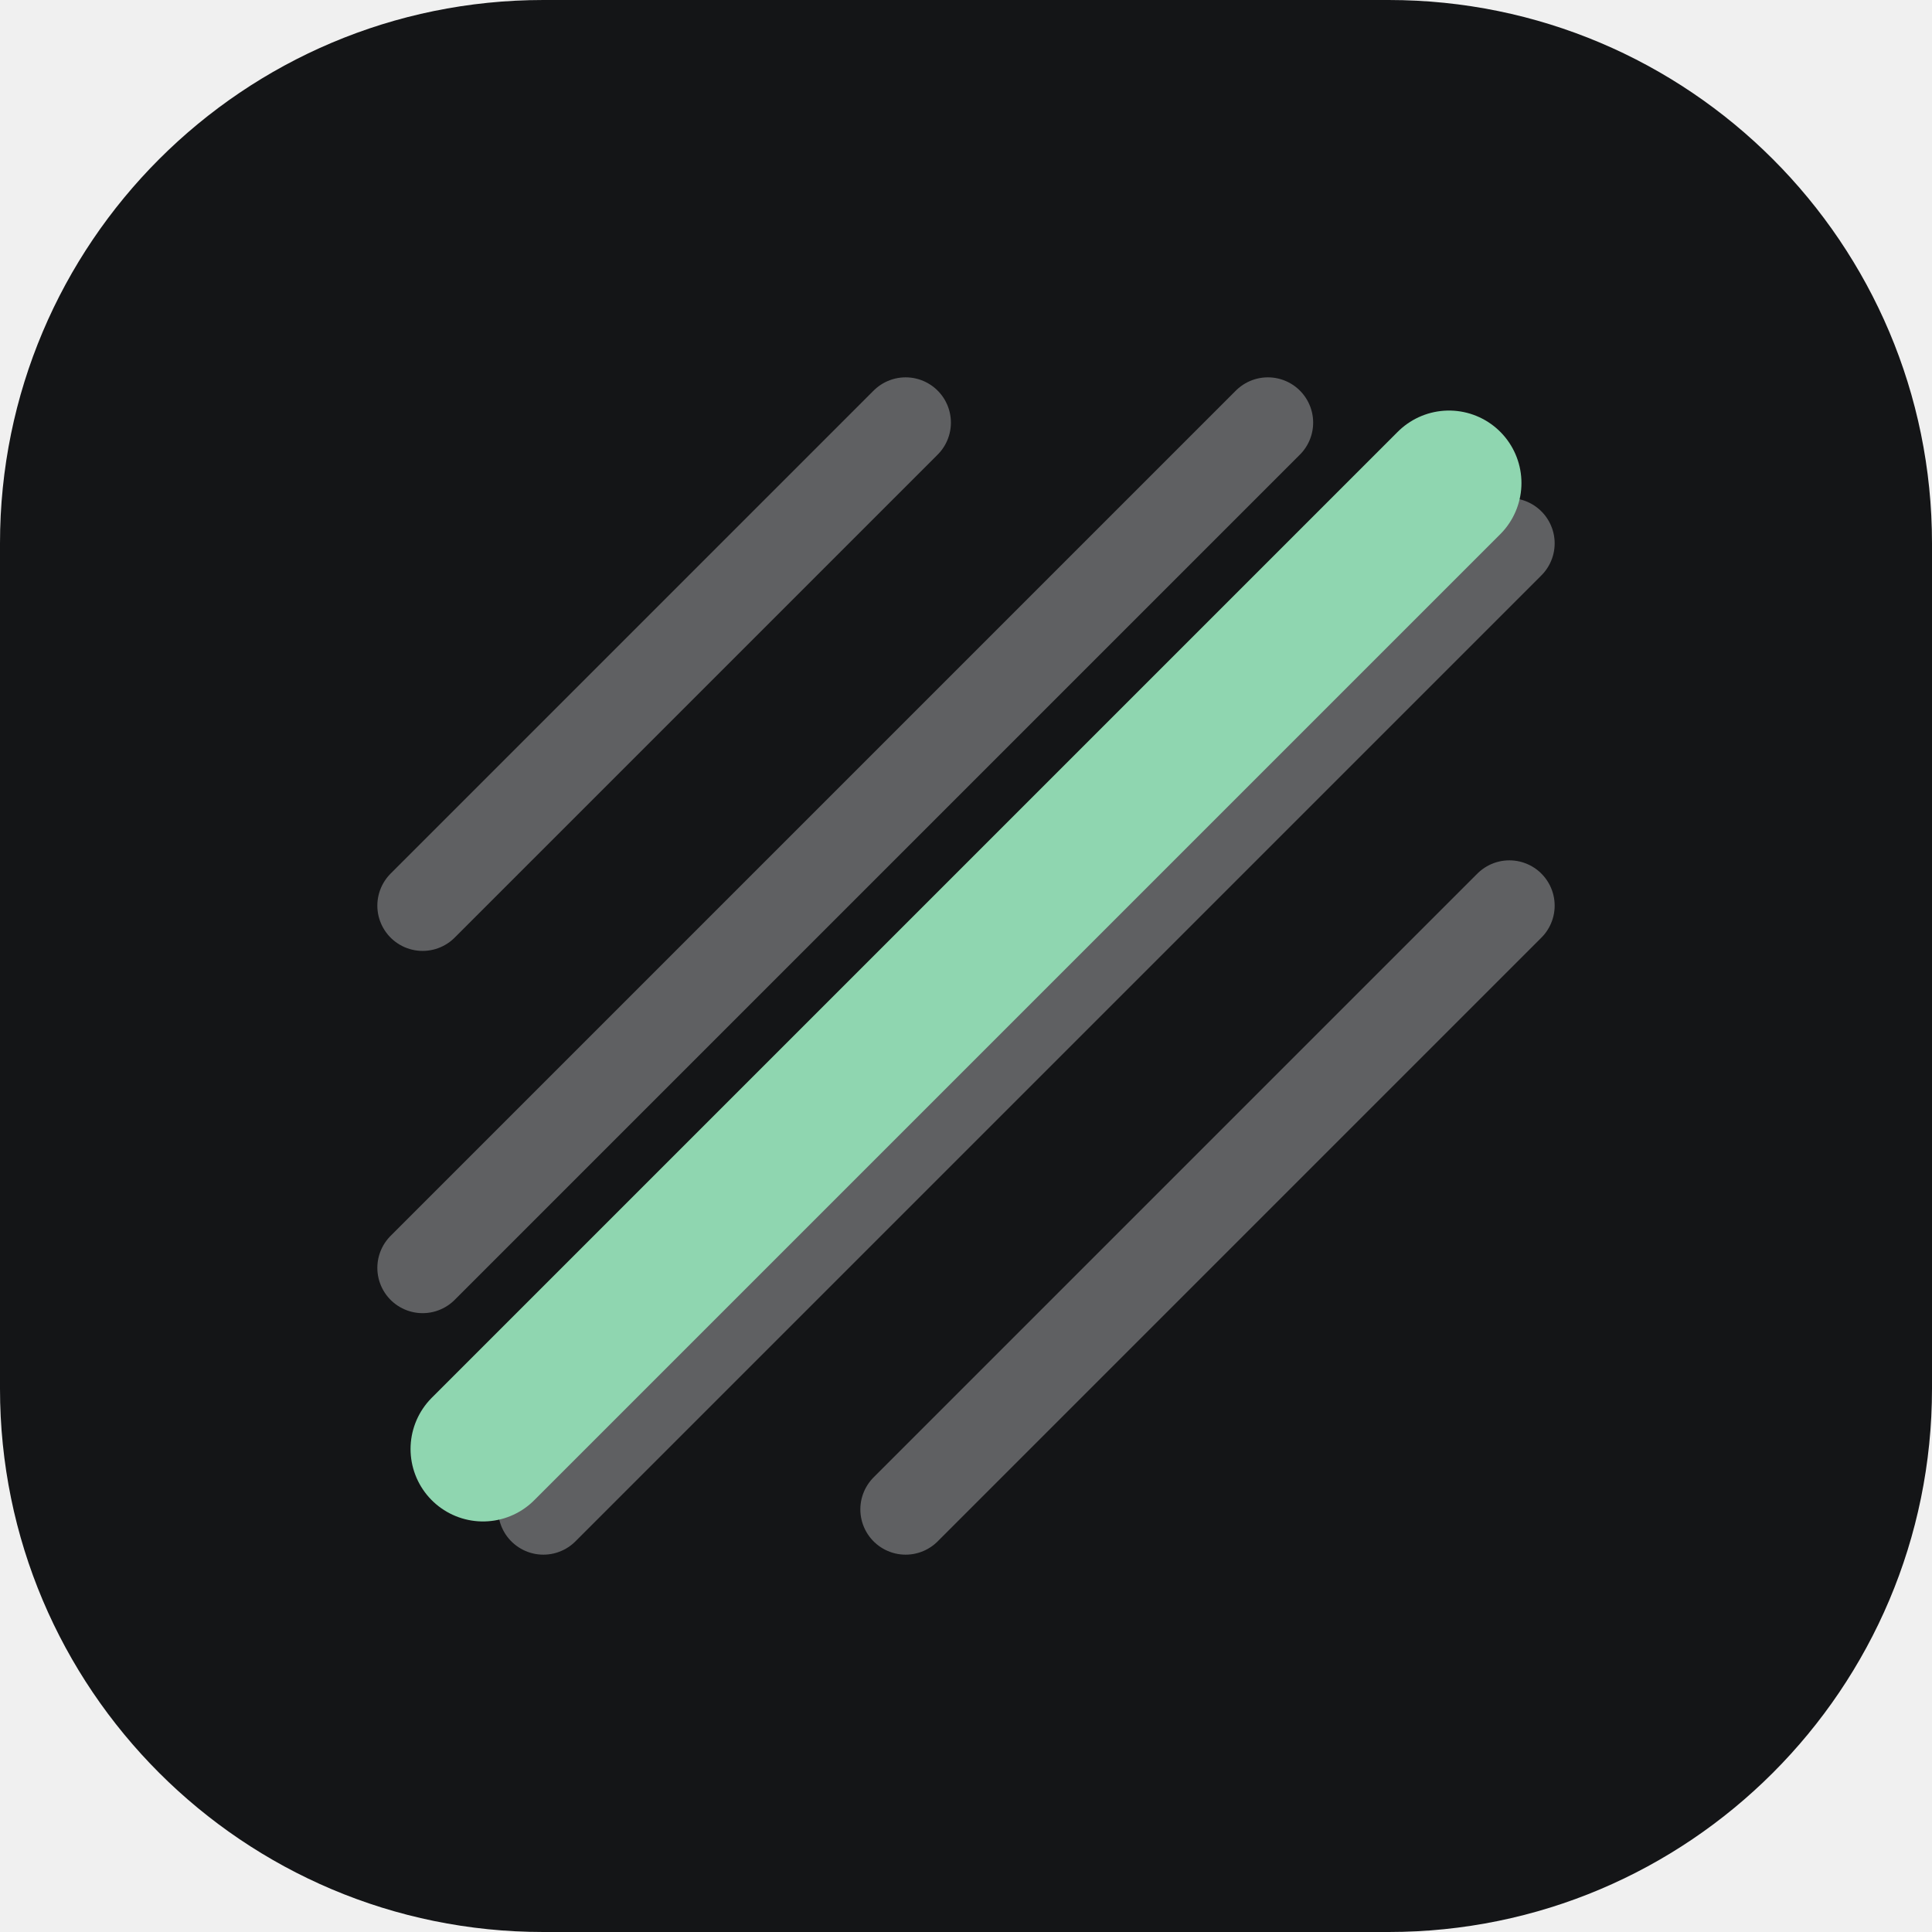
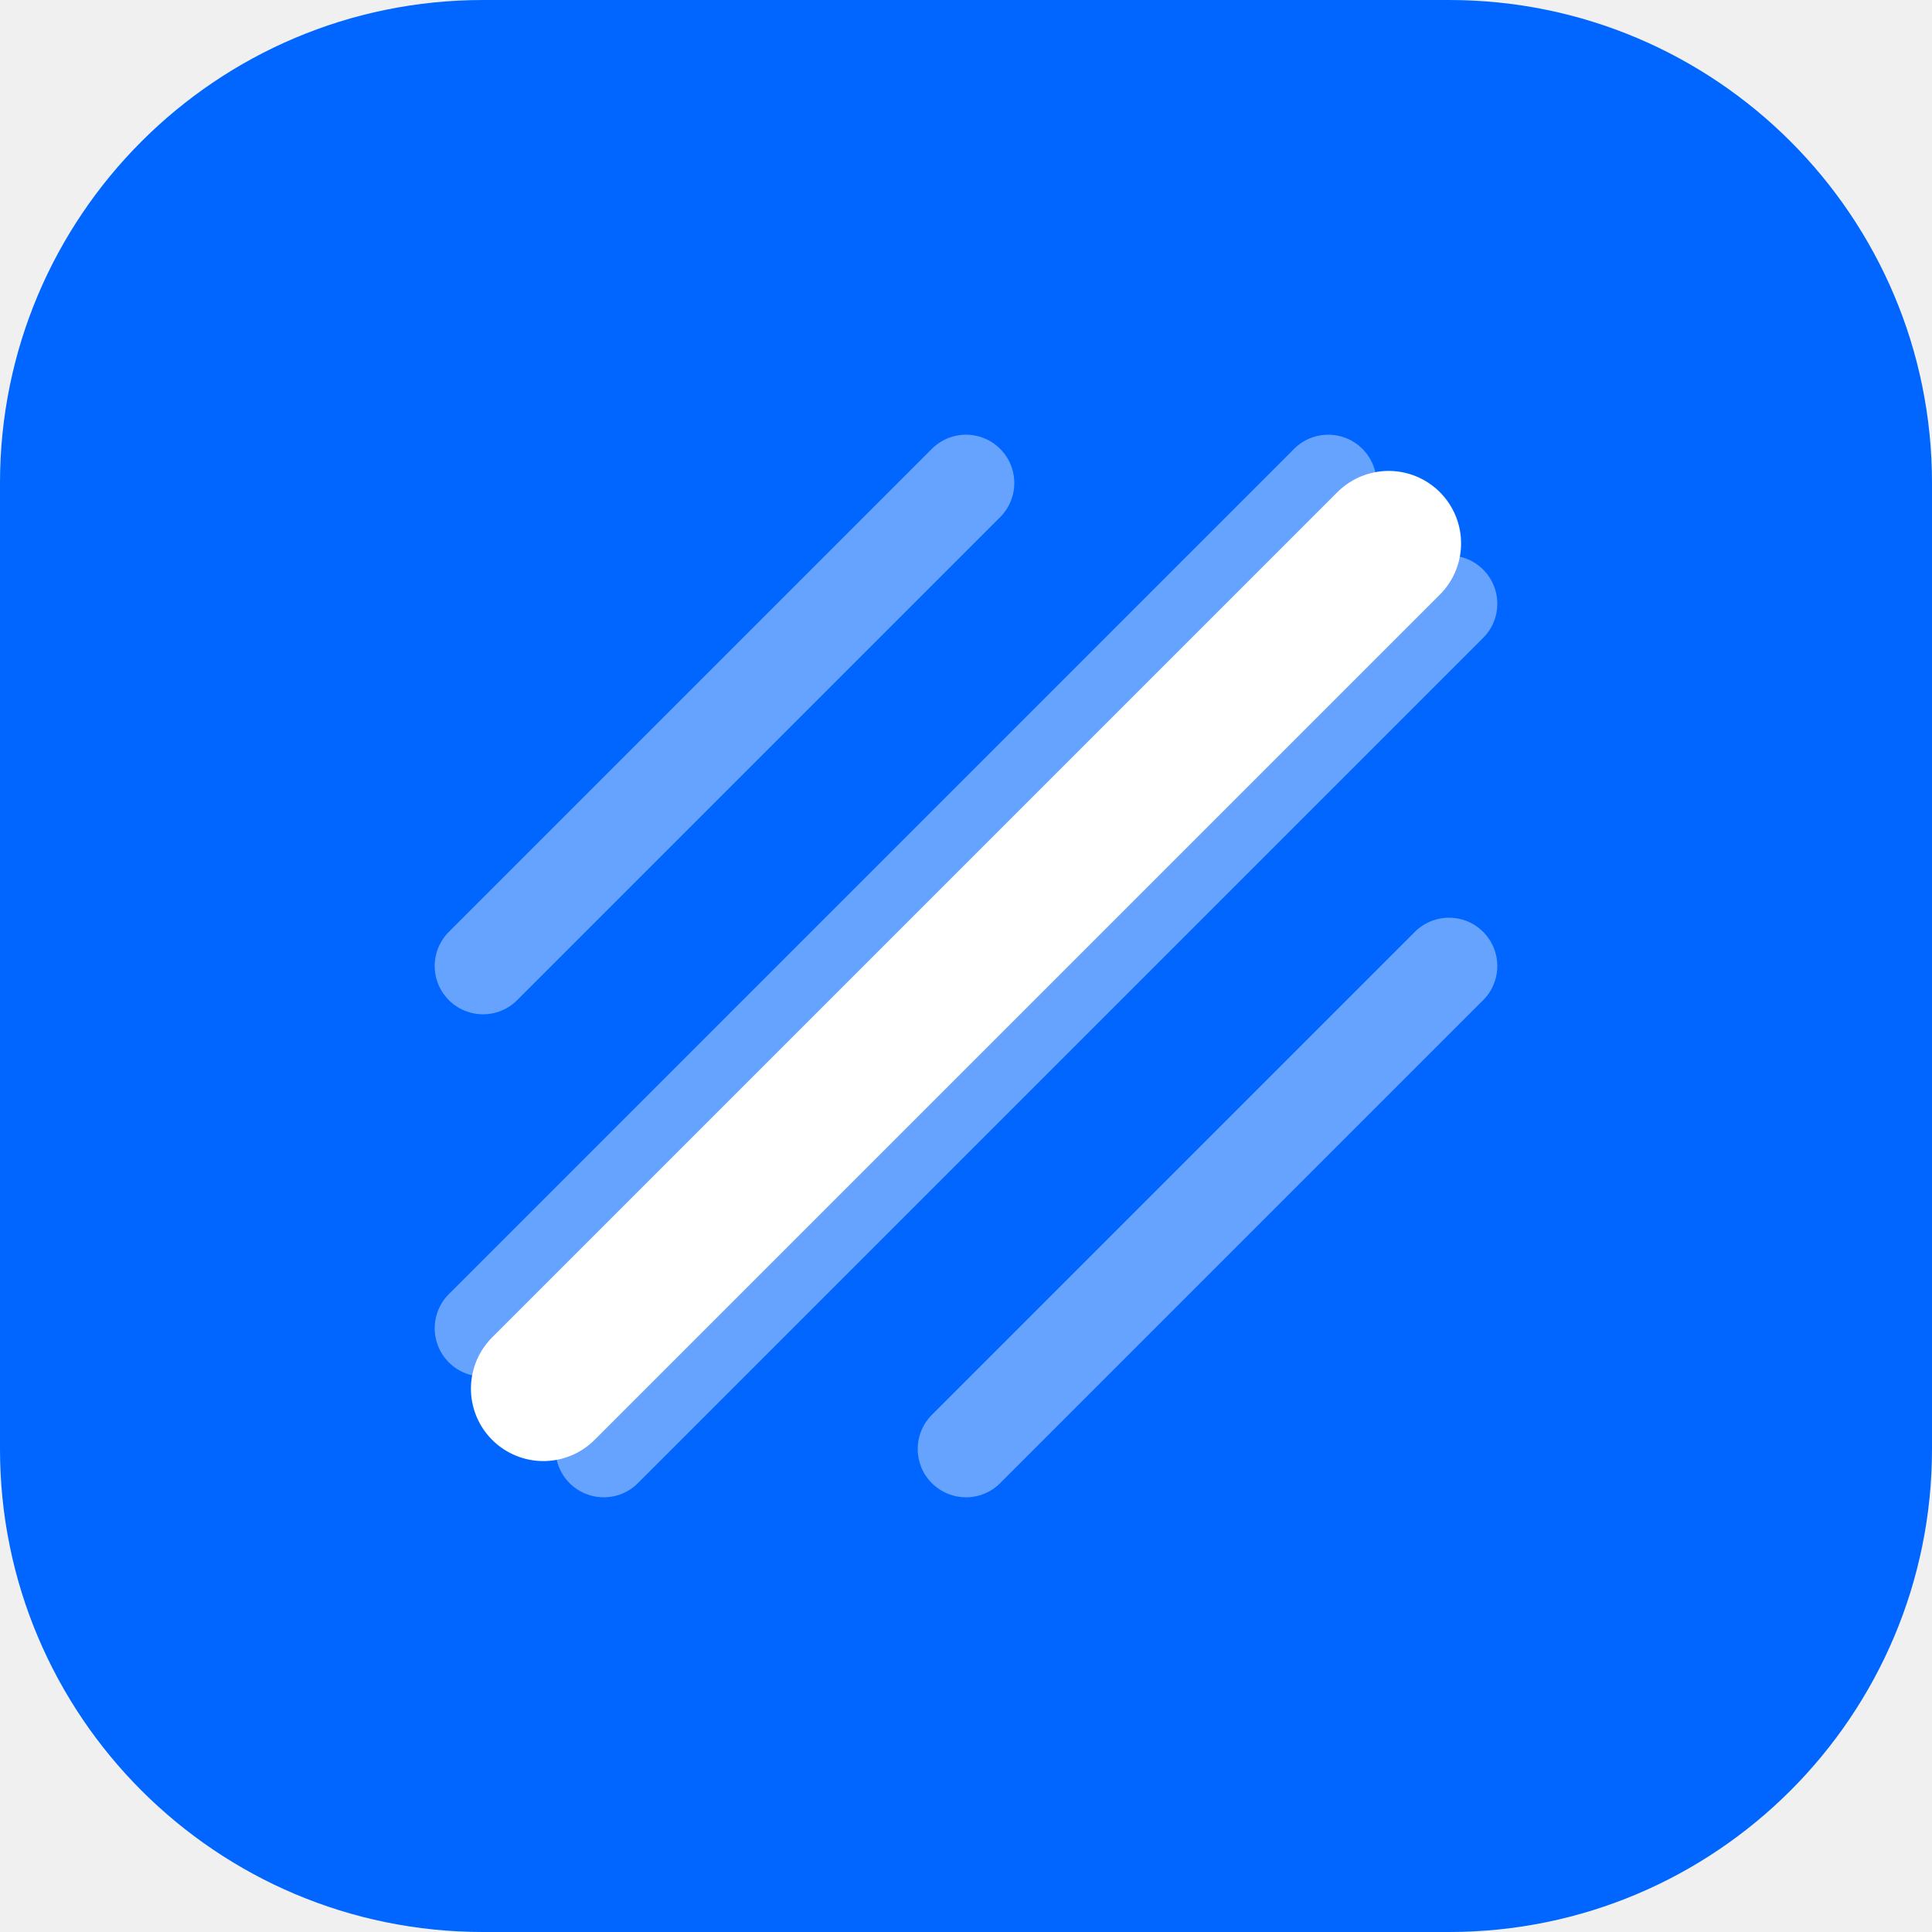
<svg xmlns="http://www.w3.org/2000/svg" viewBox="0 0 32 32">
-   <rect width="32" height="32" rx="9" fill="#141517" />
-   <path d="M7 15 15 7M7 21 21 7M9 25 25 9M15 25 25 15" stroke="#ececef" stroke-width="1.5" stroke-linecap="round" opacity=".35" />
-   <path d="M8 24 24 8" stroke="#8fd6b0" stroke-width="2.4" stroke-linecap="round" />
+   <rect width="32" height="32" rx="8" fill="#0066FF" />
+   <path d="M8 16 16 8M8 22 22 8M10 24 24 10M16 24 24 16" stroke="#fff" stroke-width="1.6" stroke-linecap="round" opacity=".4" />
+   <path d="M9 23 23 9" stroke="#fff" stroke-width="2.4" stroke-linecap="round" />
</svg>
